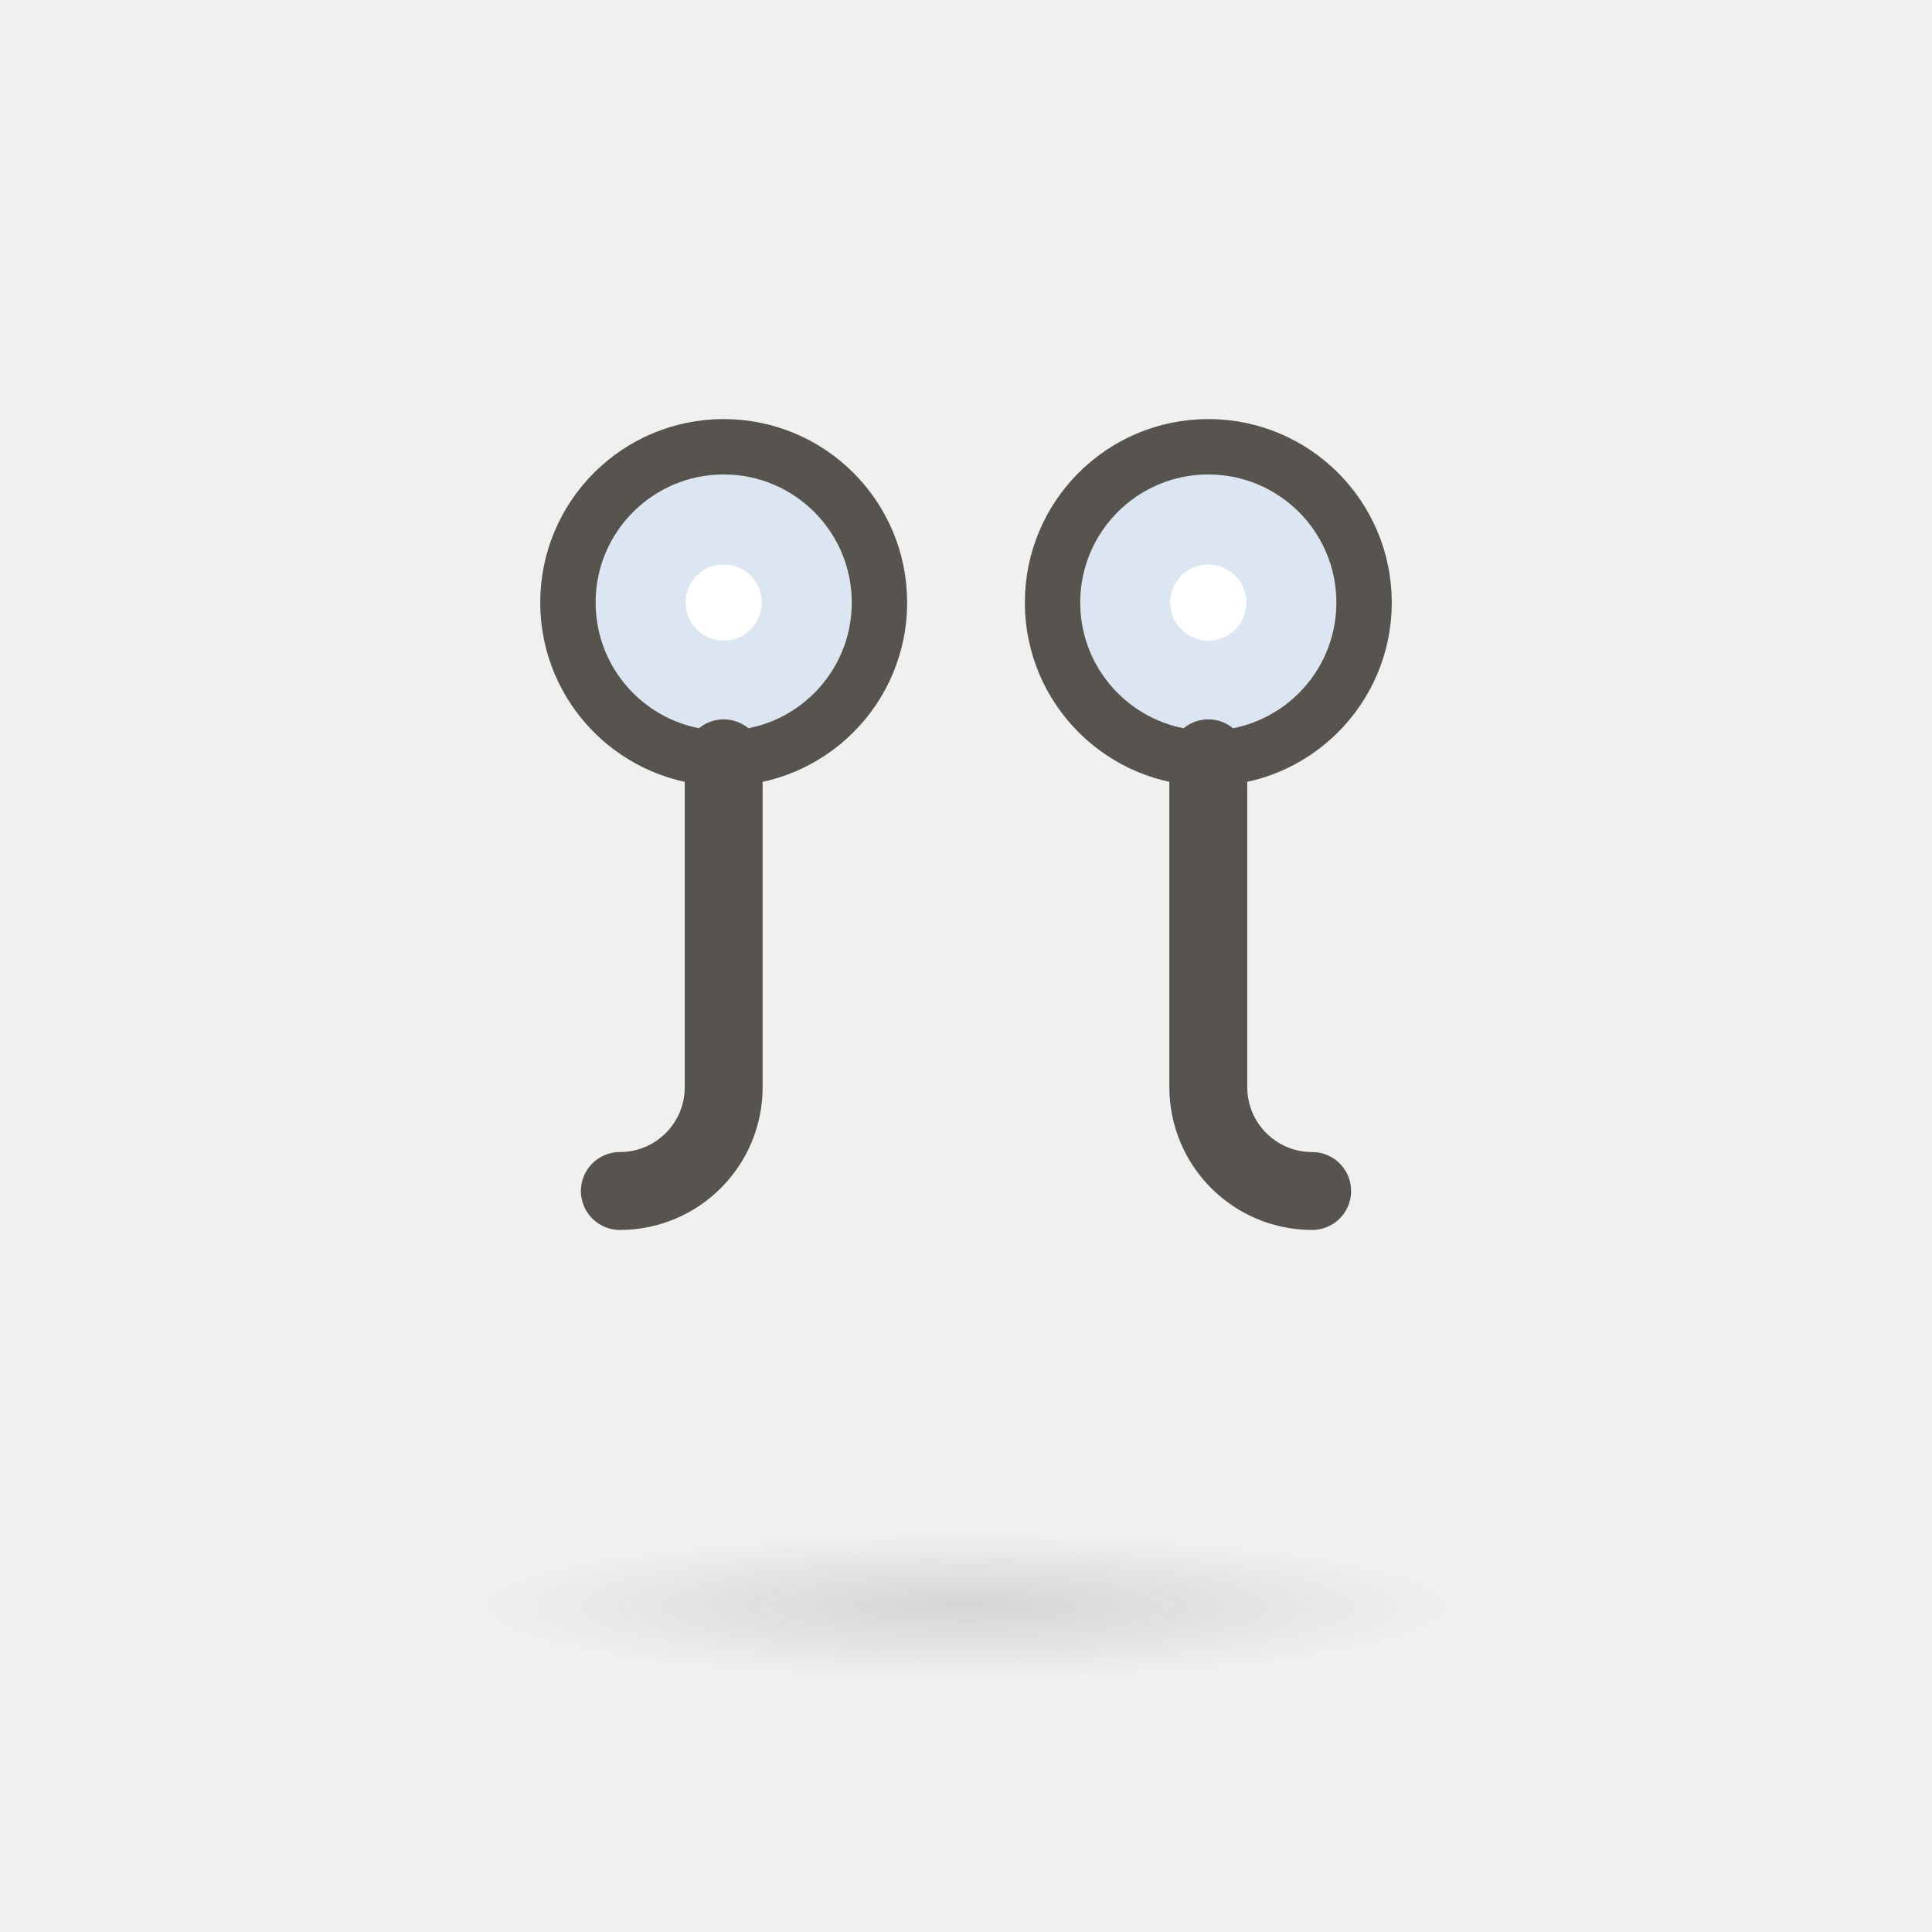
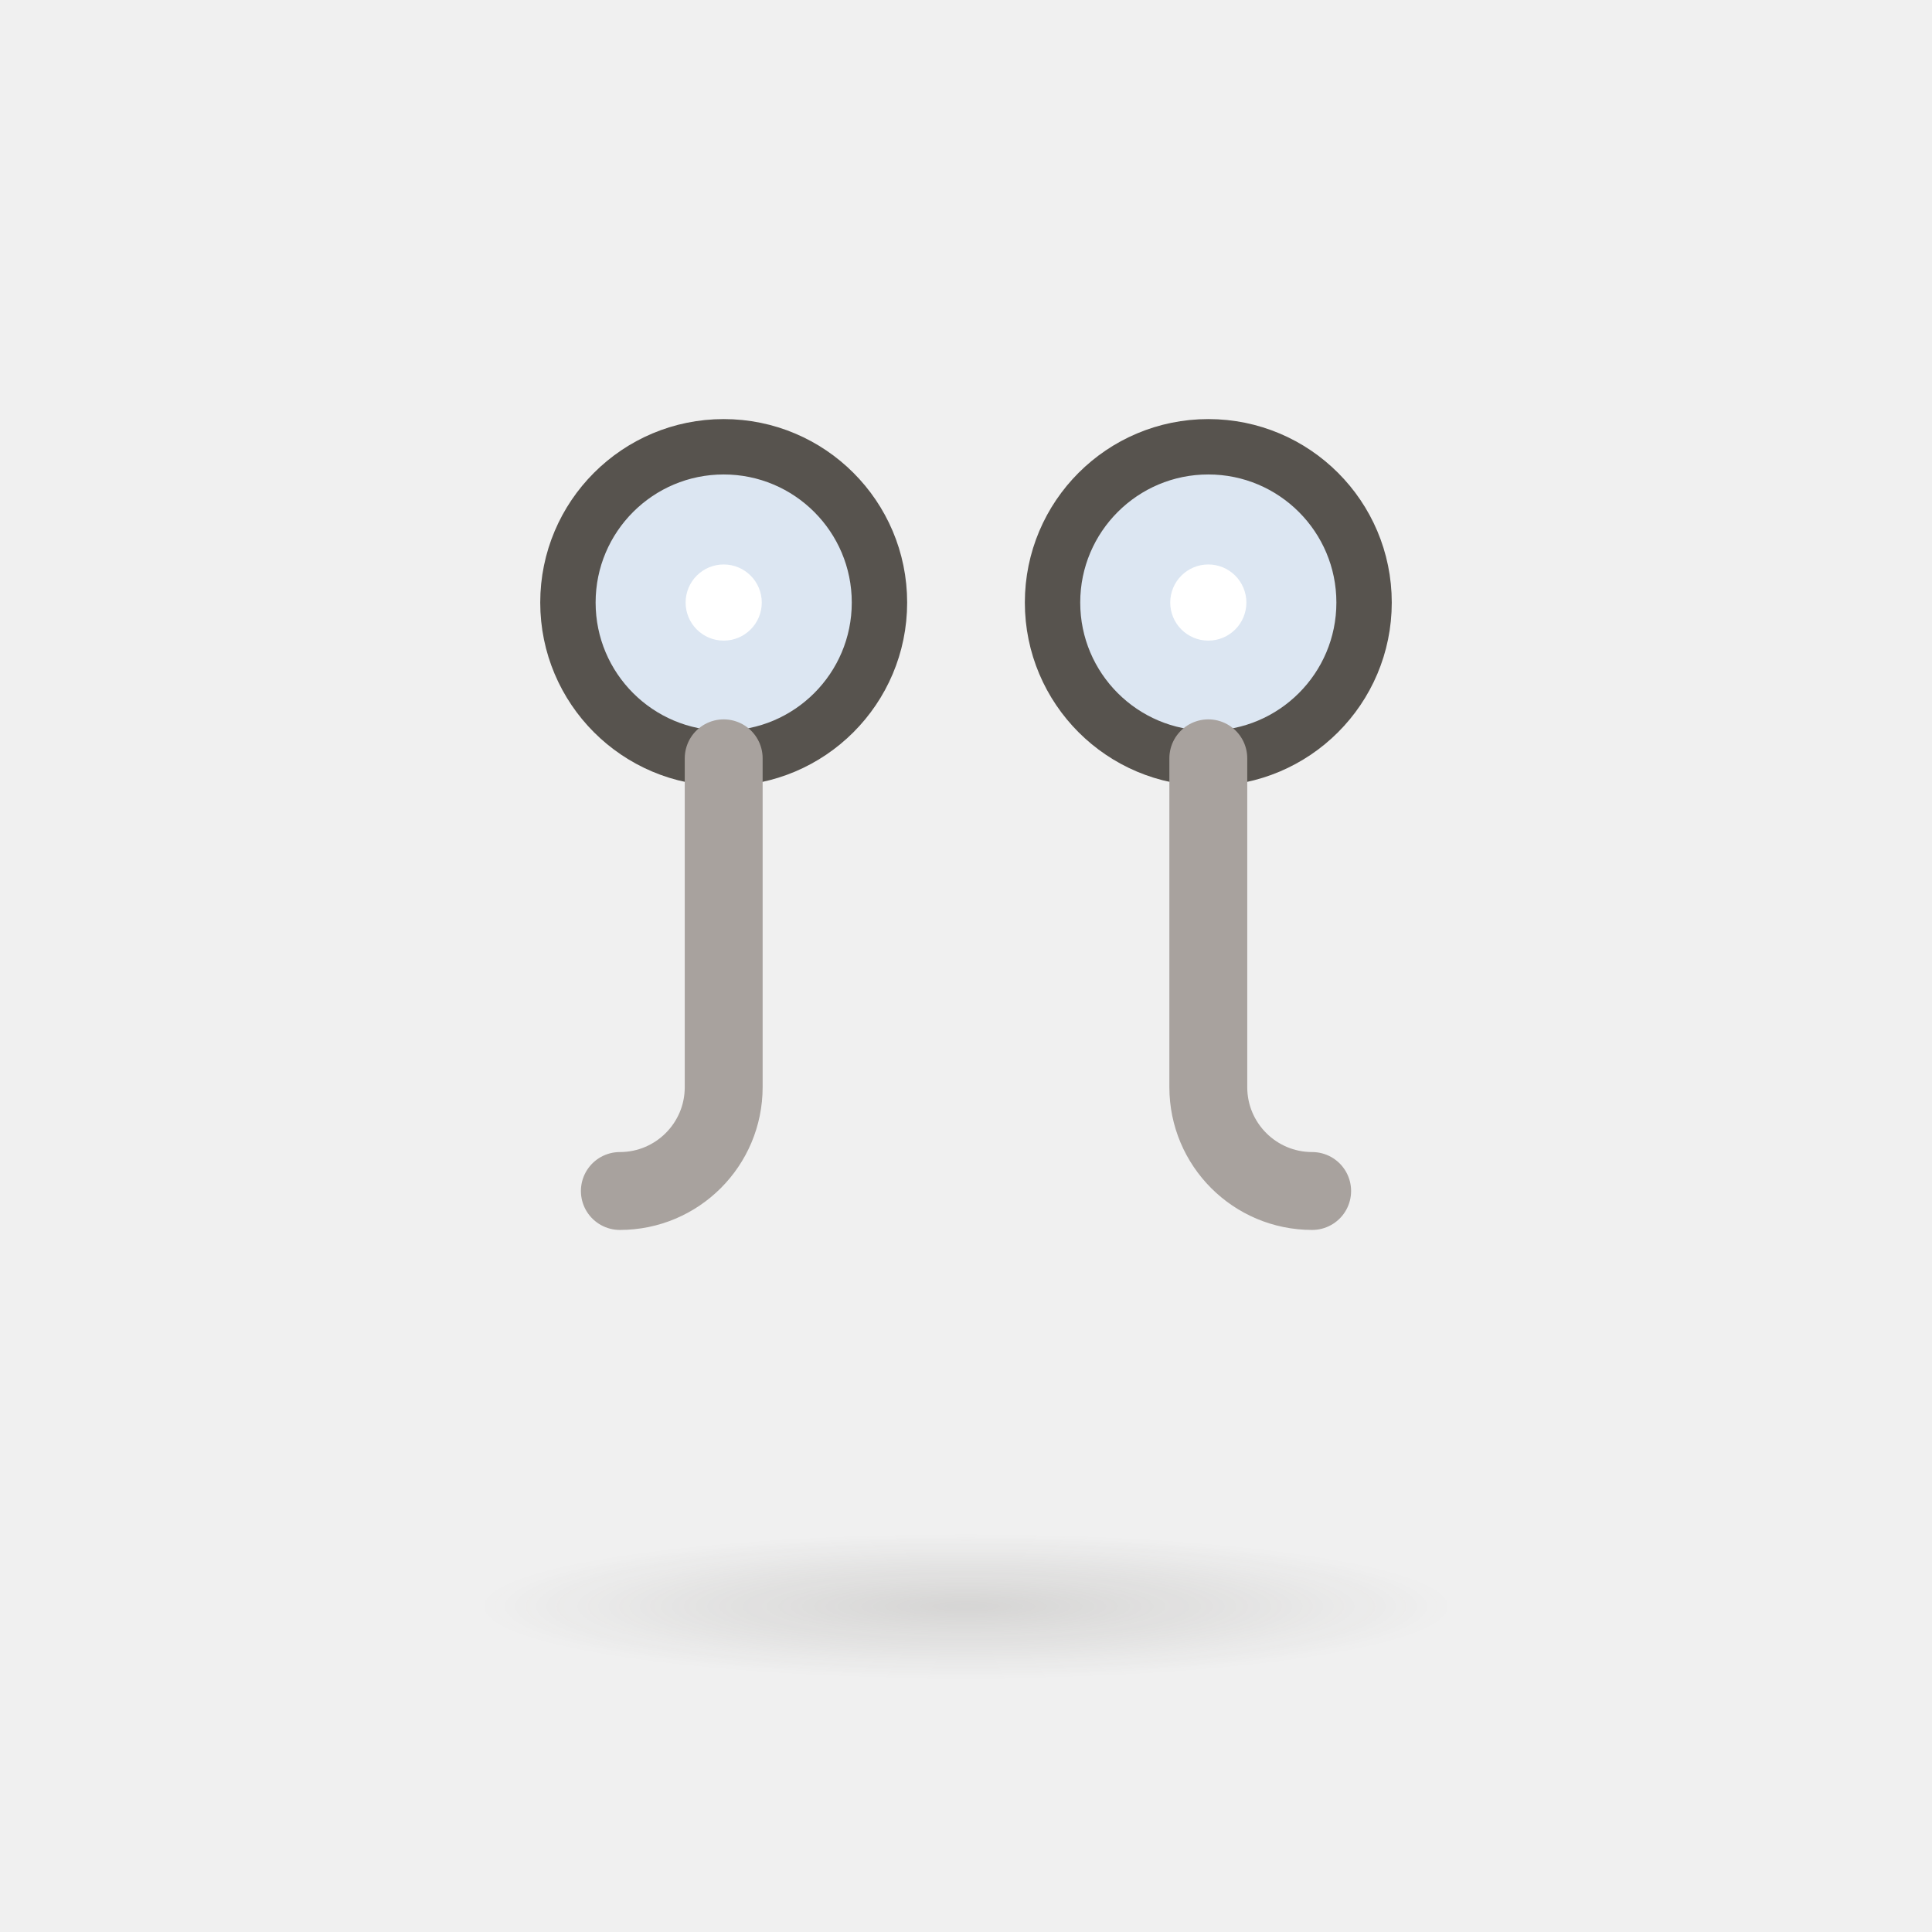
<svg xmlns="http://www.w3.org/2000/svg" viewBox="0 0 96 96" fill="none" stroke-linecap="round" stroke-linejoin="round">
  <g transform="translate(48 48) scale(0.86) translate(-48 -48)">
    <defs>
      <radialGradient id="sh">
        <stop offset="0" stop-color="#57534E" stop-opacity="0.17" />
        <stop offset="0.62" stop-color="#57534E" stop-opacity="0.07" />
        <stop offset="1" stop-color="#57534E" stop-opacity="0" />
      </radialGradient>
    </defs>
    <ellipse cx="48" cy="85" rx="28" ry="4.2" fill="url(#sh)" />
    <g stroke="#57534E" stroke-width="3.2">
      <circle cx="34" cy="27" r="9" fill="#DCE6F2" />
-       <path d="M34 36v19a6 6 0 0 1-6 6" stroke-width="4.5" />
+       <path d="M34 36v19a6 6 0 0 1-6 6" stroke="#A8A29E" stroke-width="4.5" />
      <circle cx="62" cy="27" r="9" fill="#DCE6F2" />
-       <path d="M62 36v19a6 6 0 0 0 6 6" stroke-width="4.5" />
+       <path d="M62 36v19a6 6 0 0 0 6 6" stroke="#A8A29E" stroke-width="4.5" />
      <circle cx="34" cy="27" r="2.2" fill="#FFFFFF" stroke="none" />
      <circle cx="62" cy="27" r="2.2" fill="#FFFFFF" stroke="none" />
    </g>
  </g>
</svg>
